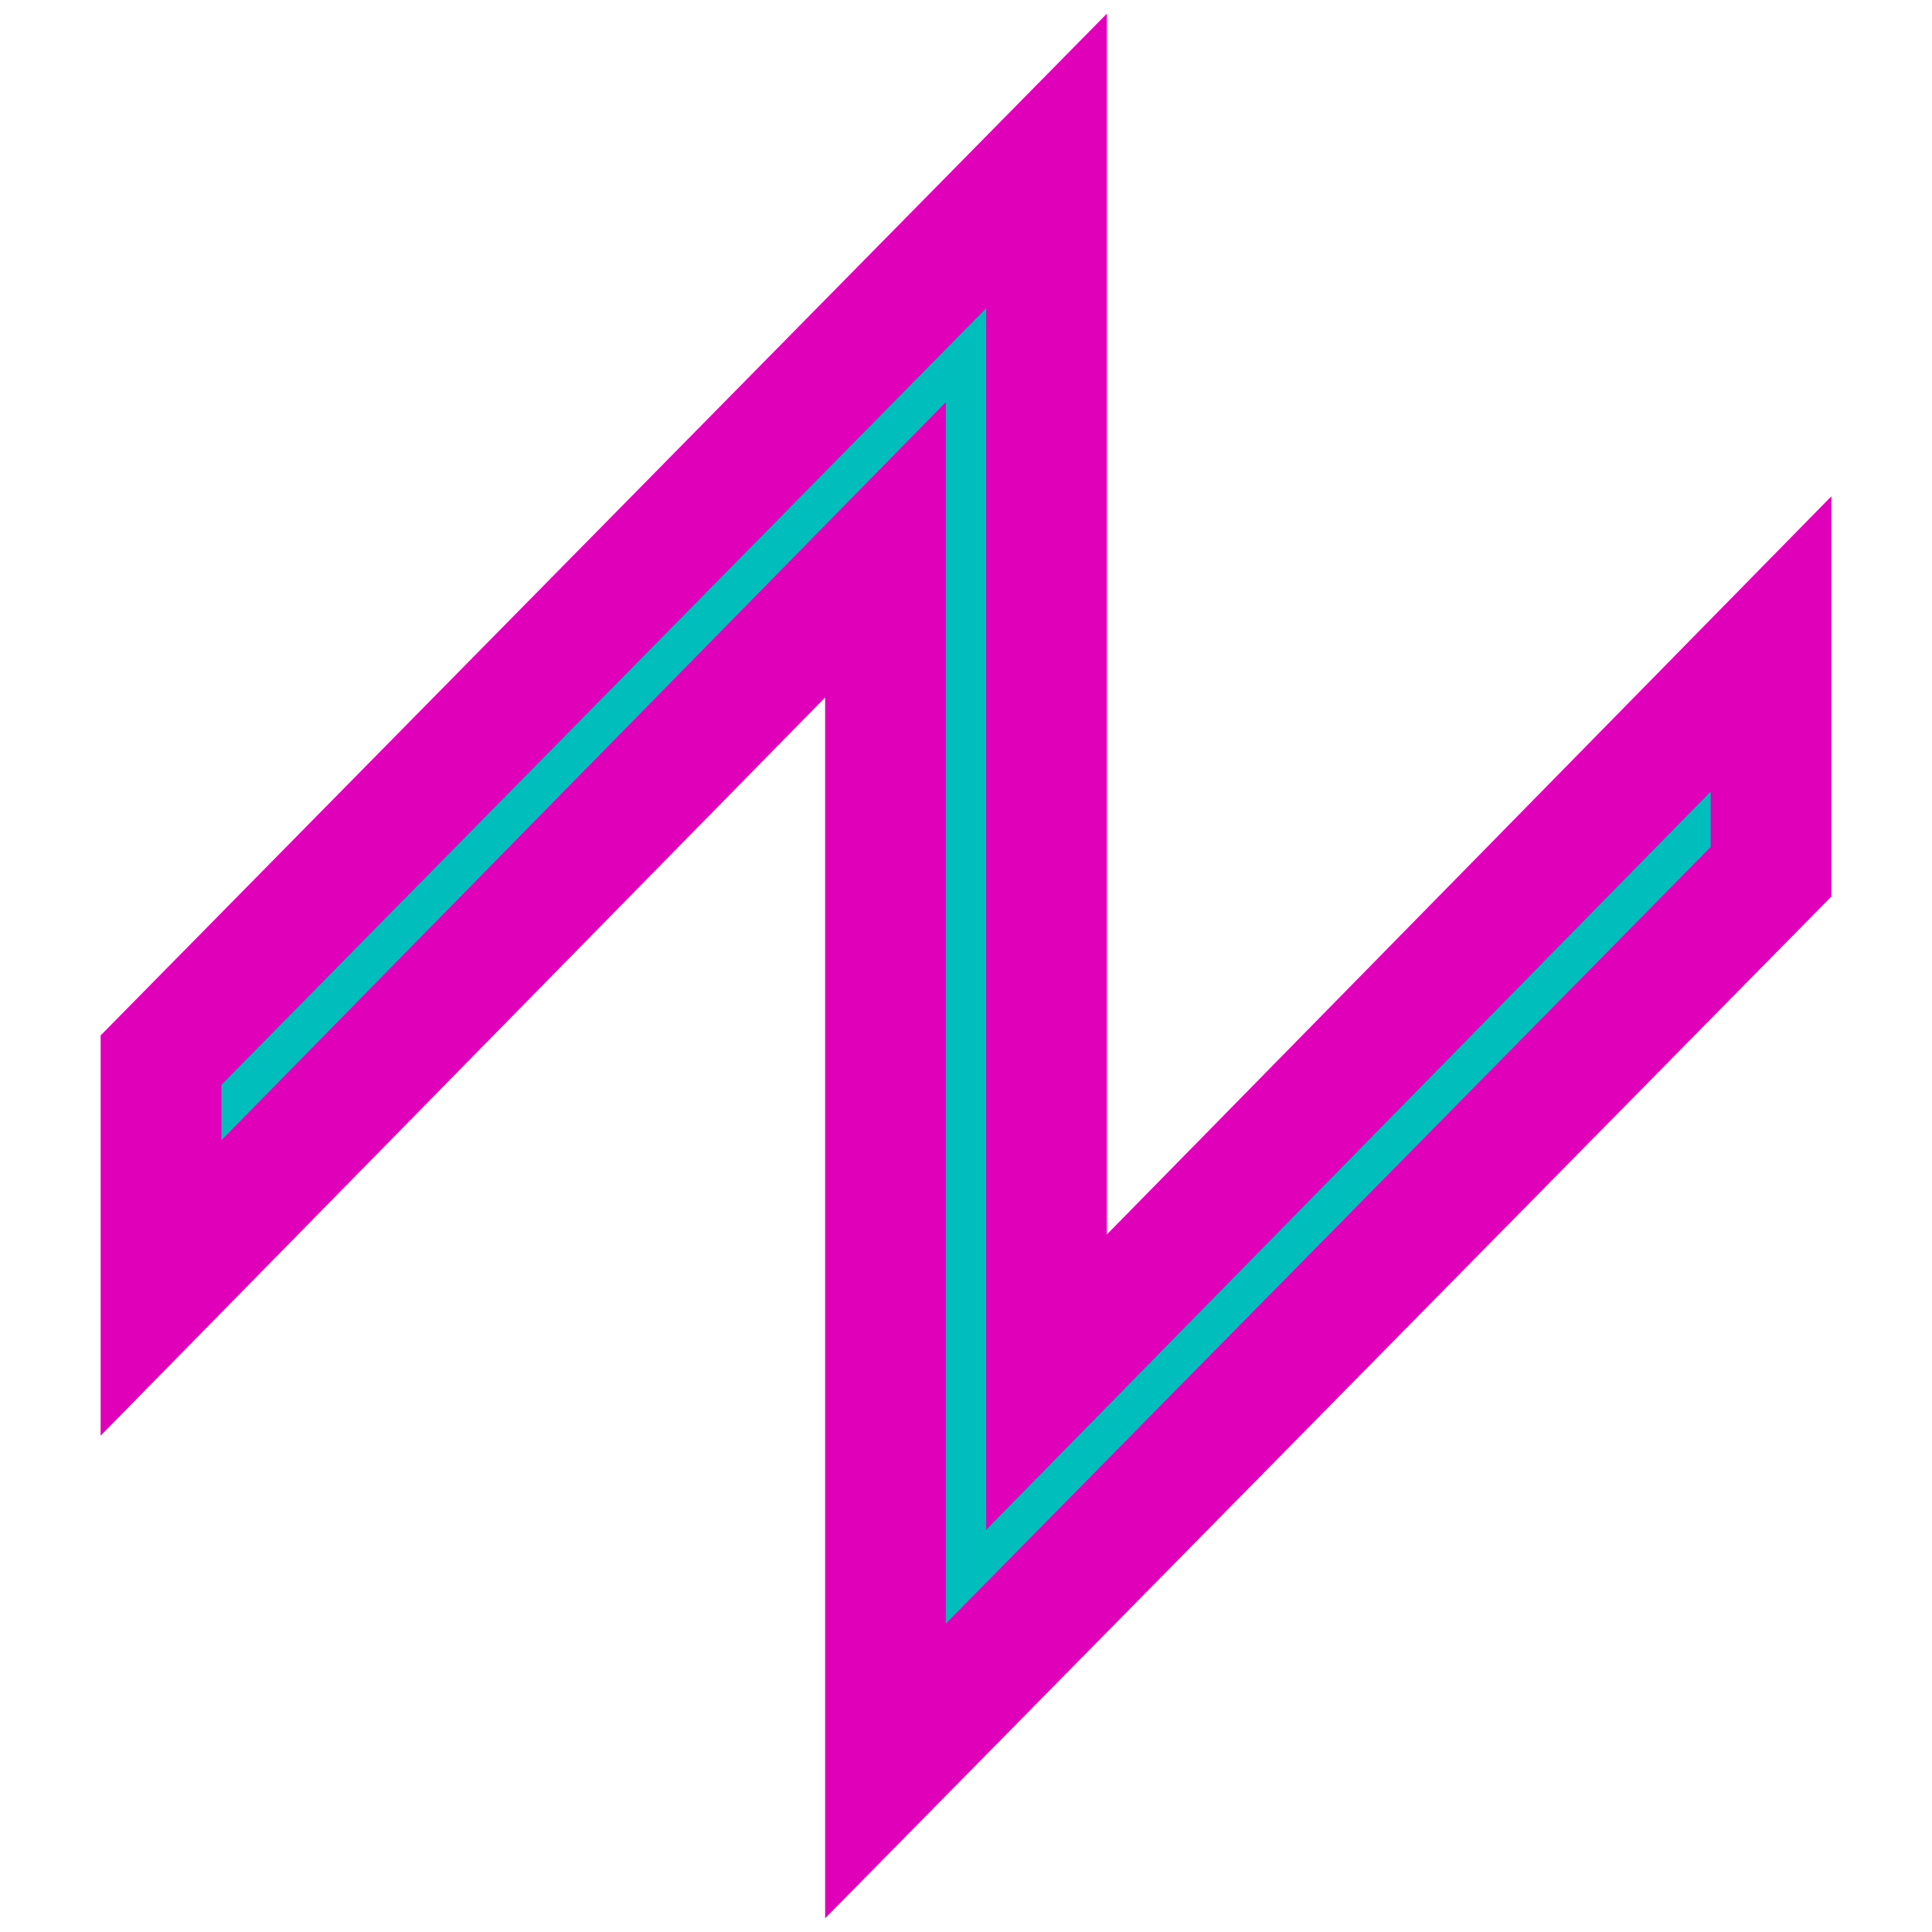
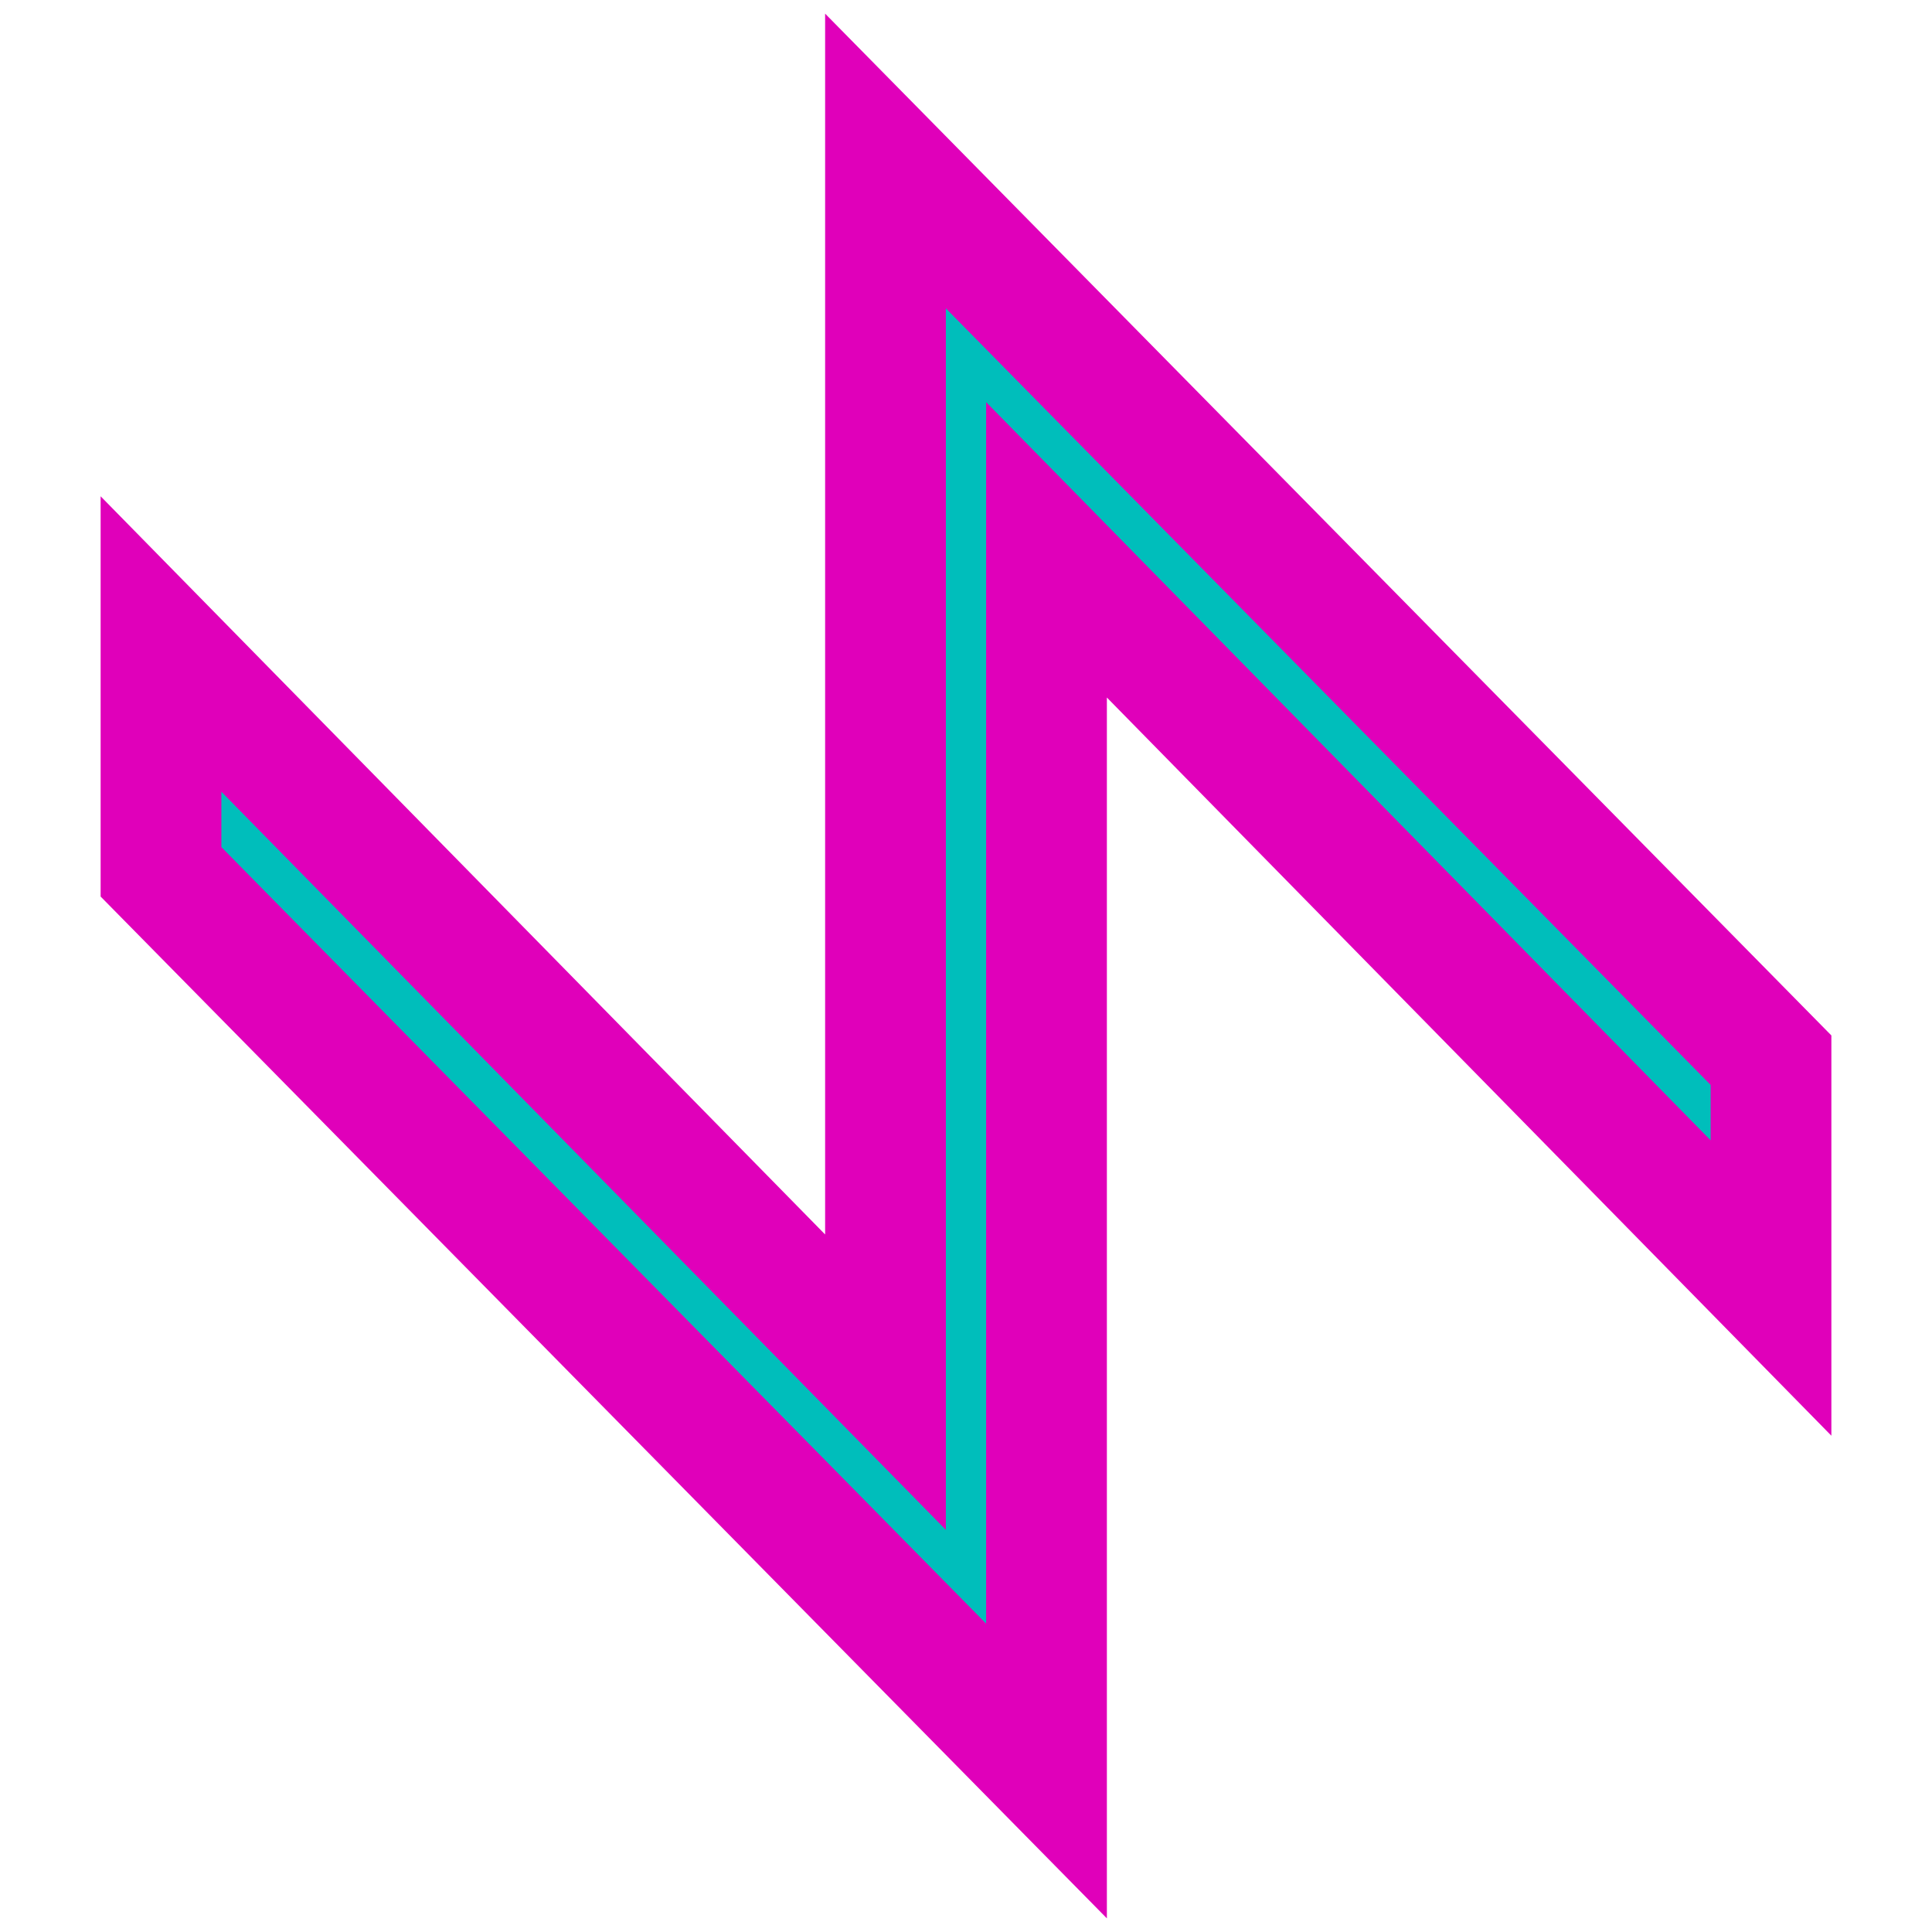
<svg xmlns="http://www.w3.org/2000/svg" height="24" viewBox="0 0 24 24" width="24">
-   <path d="m11 22v-15.17l-9 9.17v-2.83l11-11.17v15.17l9-9.17v2.83z" stroke="hsl(310.17deg 100% 44%)" fill="hsl(179.08deg 100% 37.25%)" stroke-width="1.5" />
+   <g transform="scale(-1, 1) translate(-24, 0)">
+     <path d="m11 22 v-15.17 l-9 9.17 v-2.83l11-11.17v15.17l9-9.17v2.83z" stroke="hsl(310.17deg 100% 44%)" fill="hsl(179.08deg 100% 37.25%)" stroke-width="1.5" />
+   </g>
</svg>
